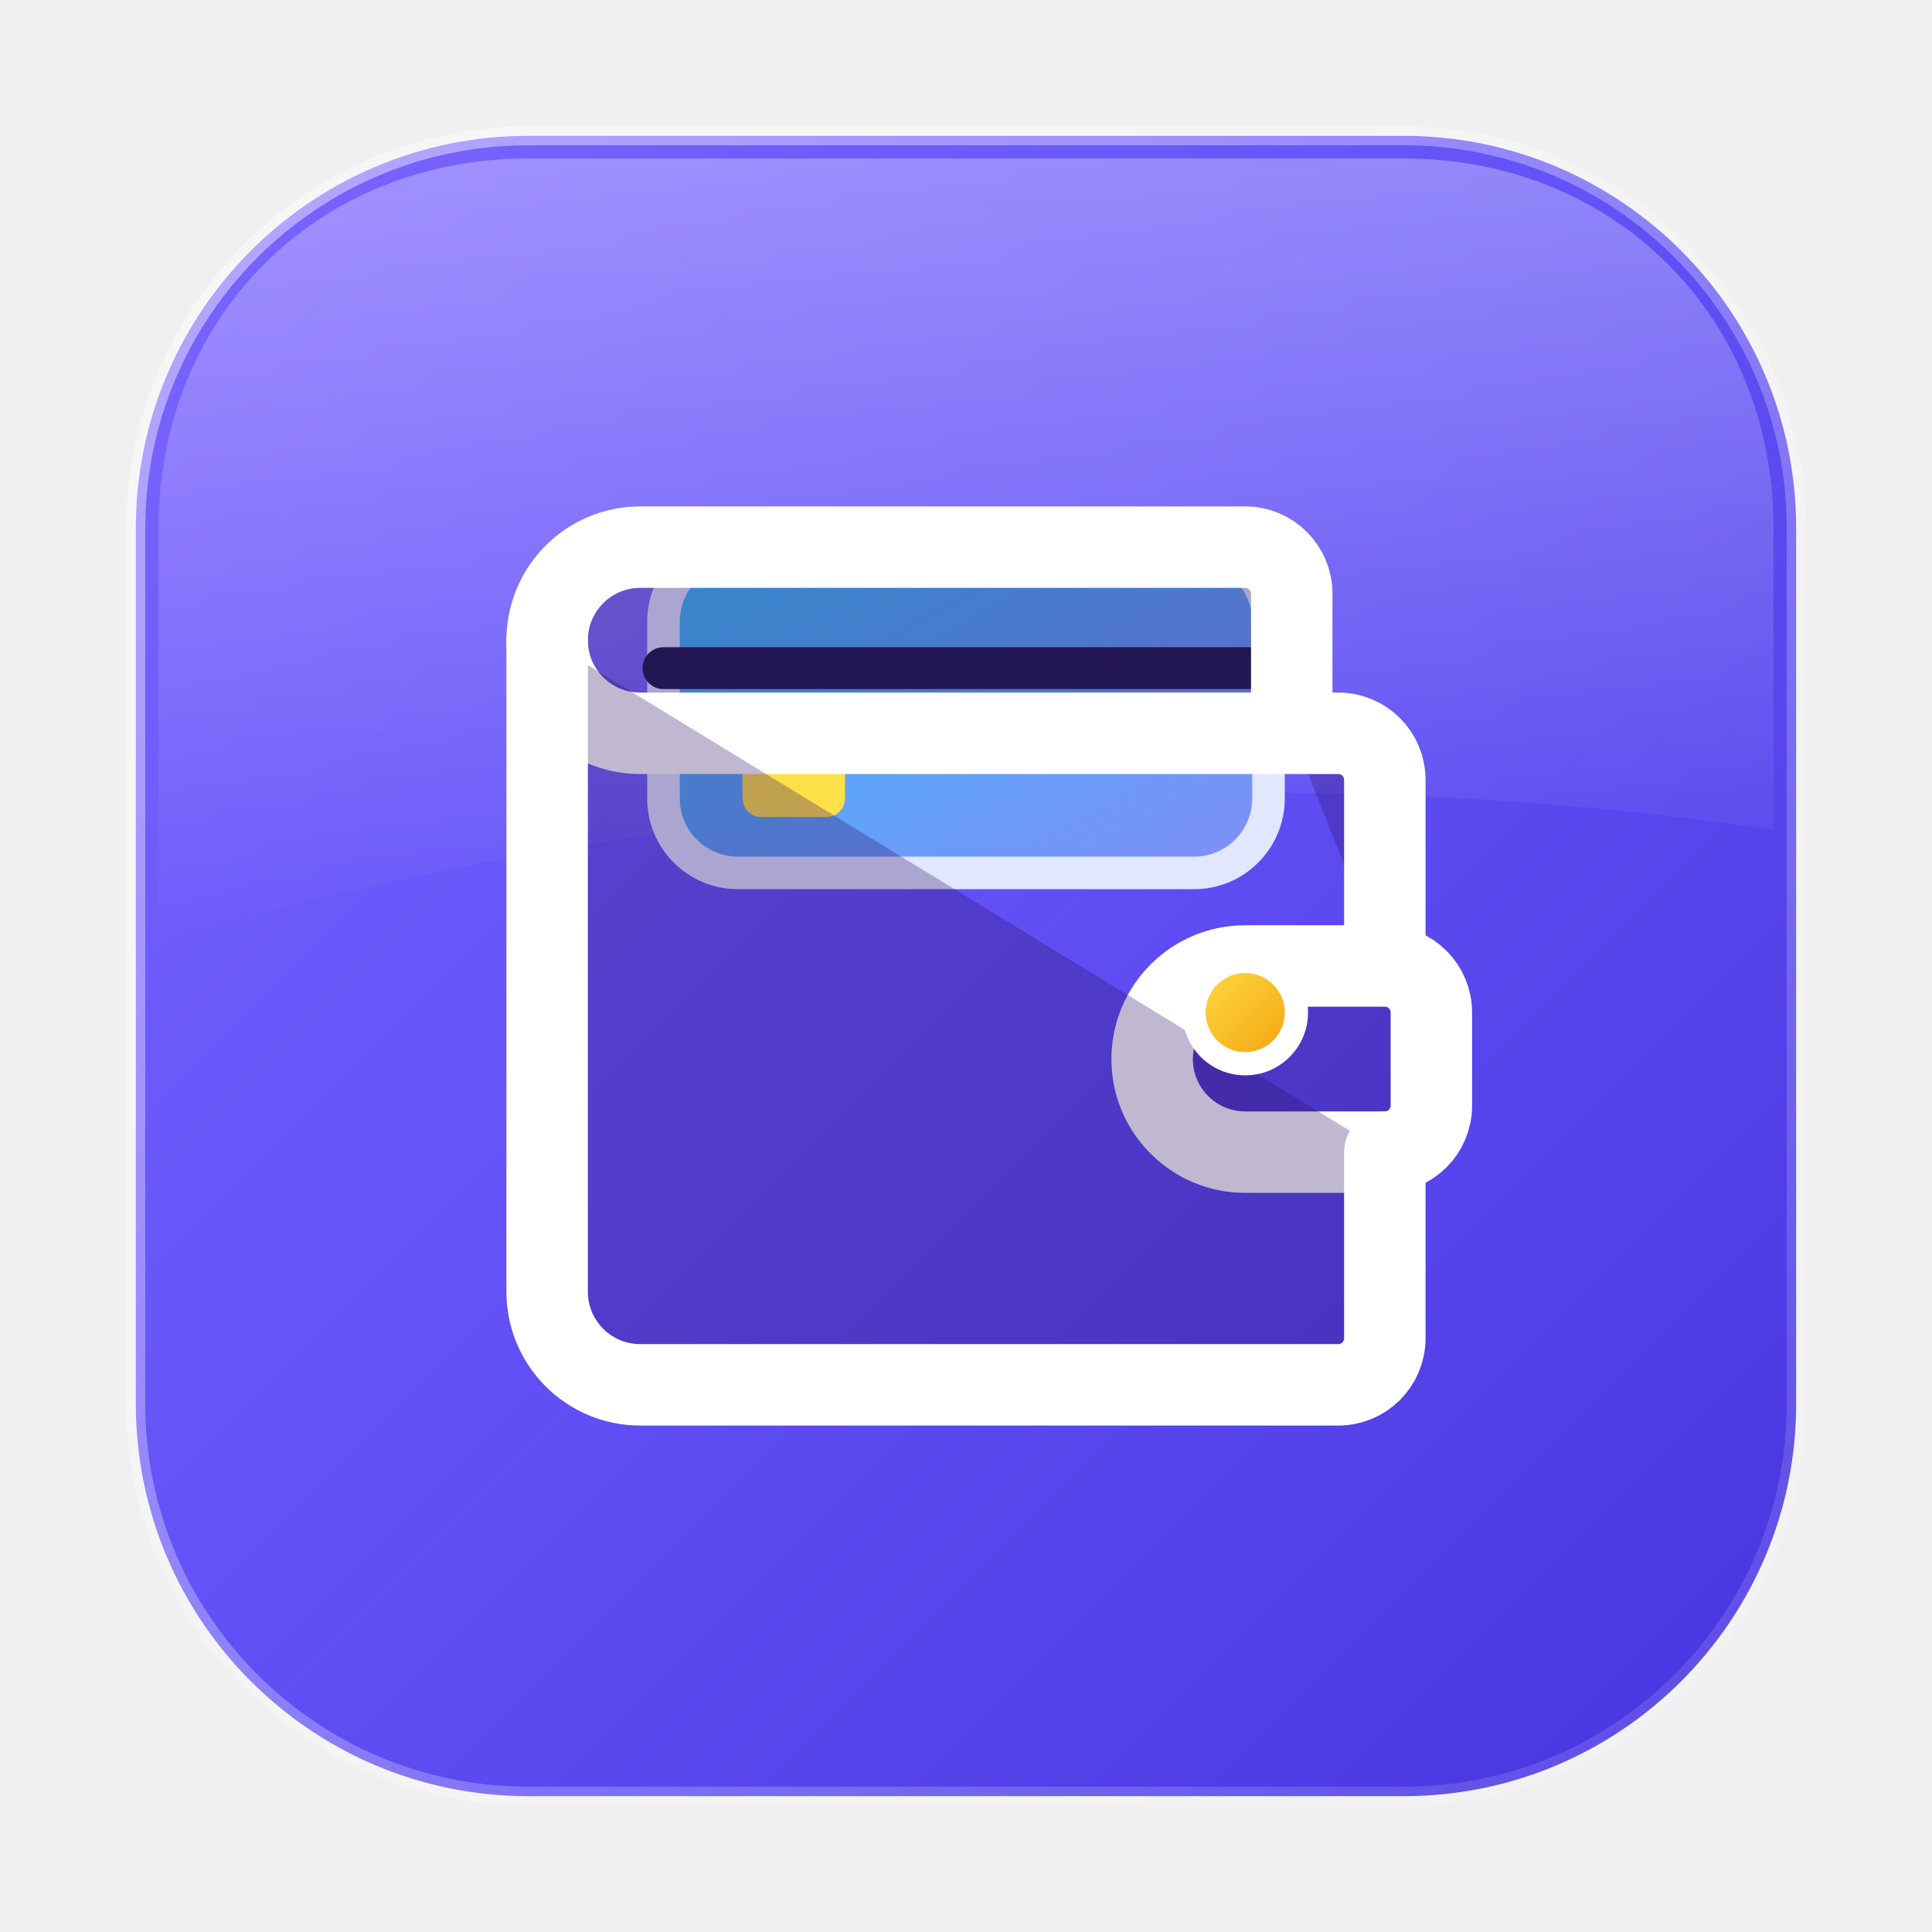
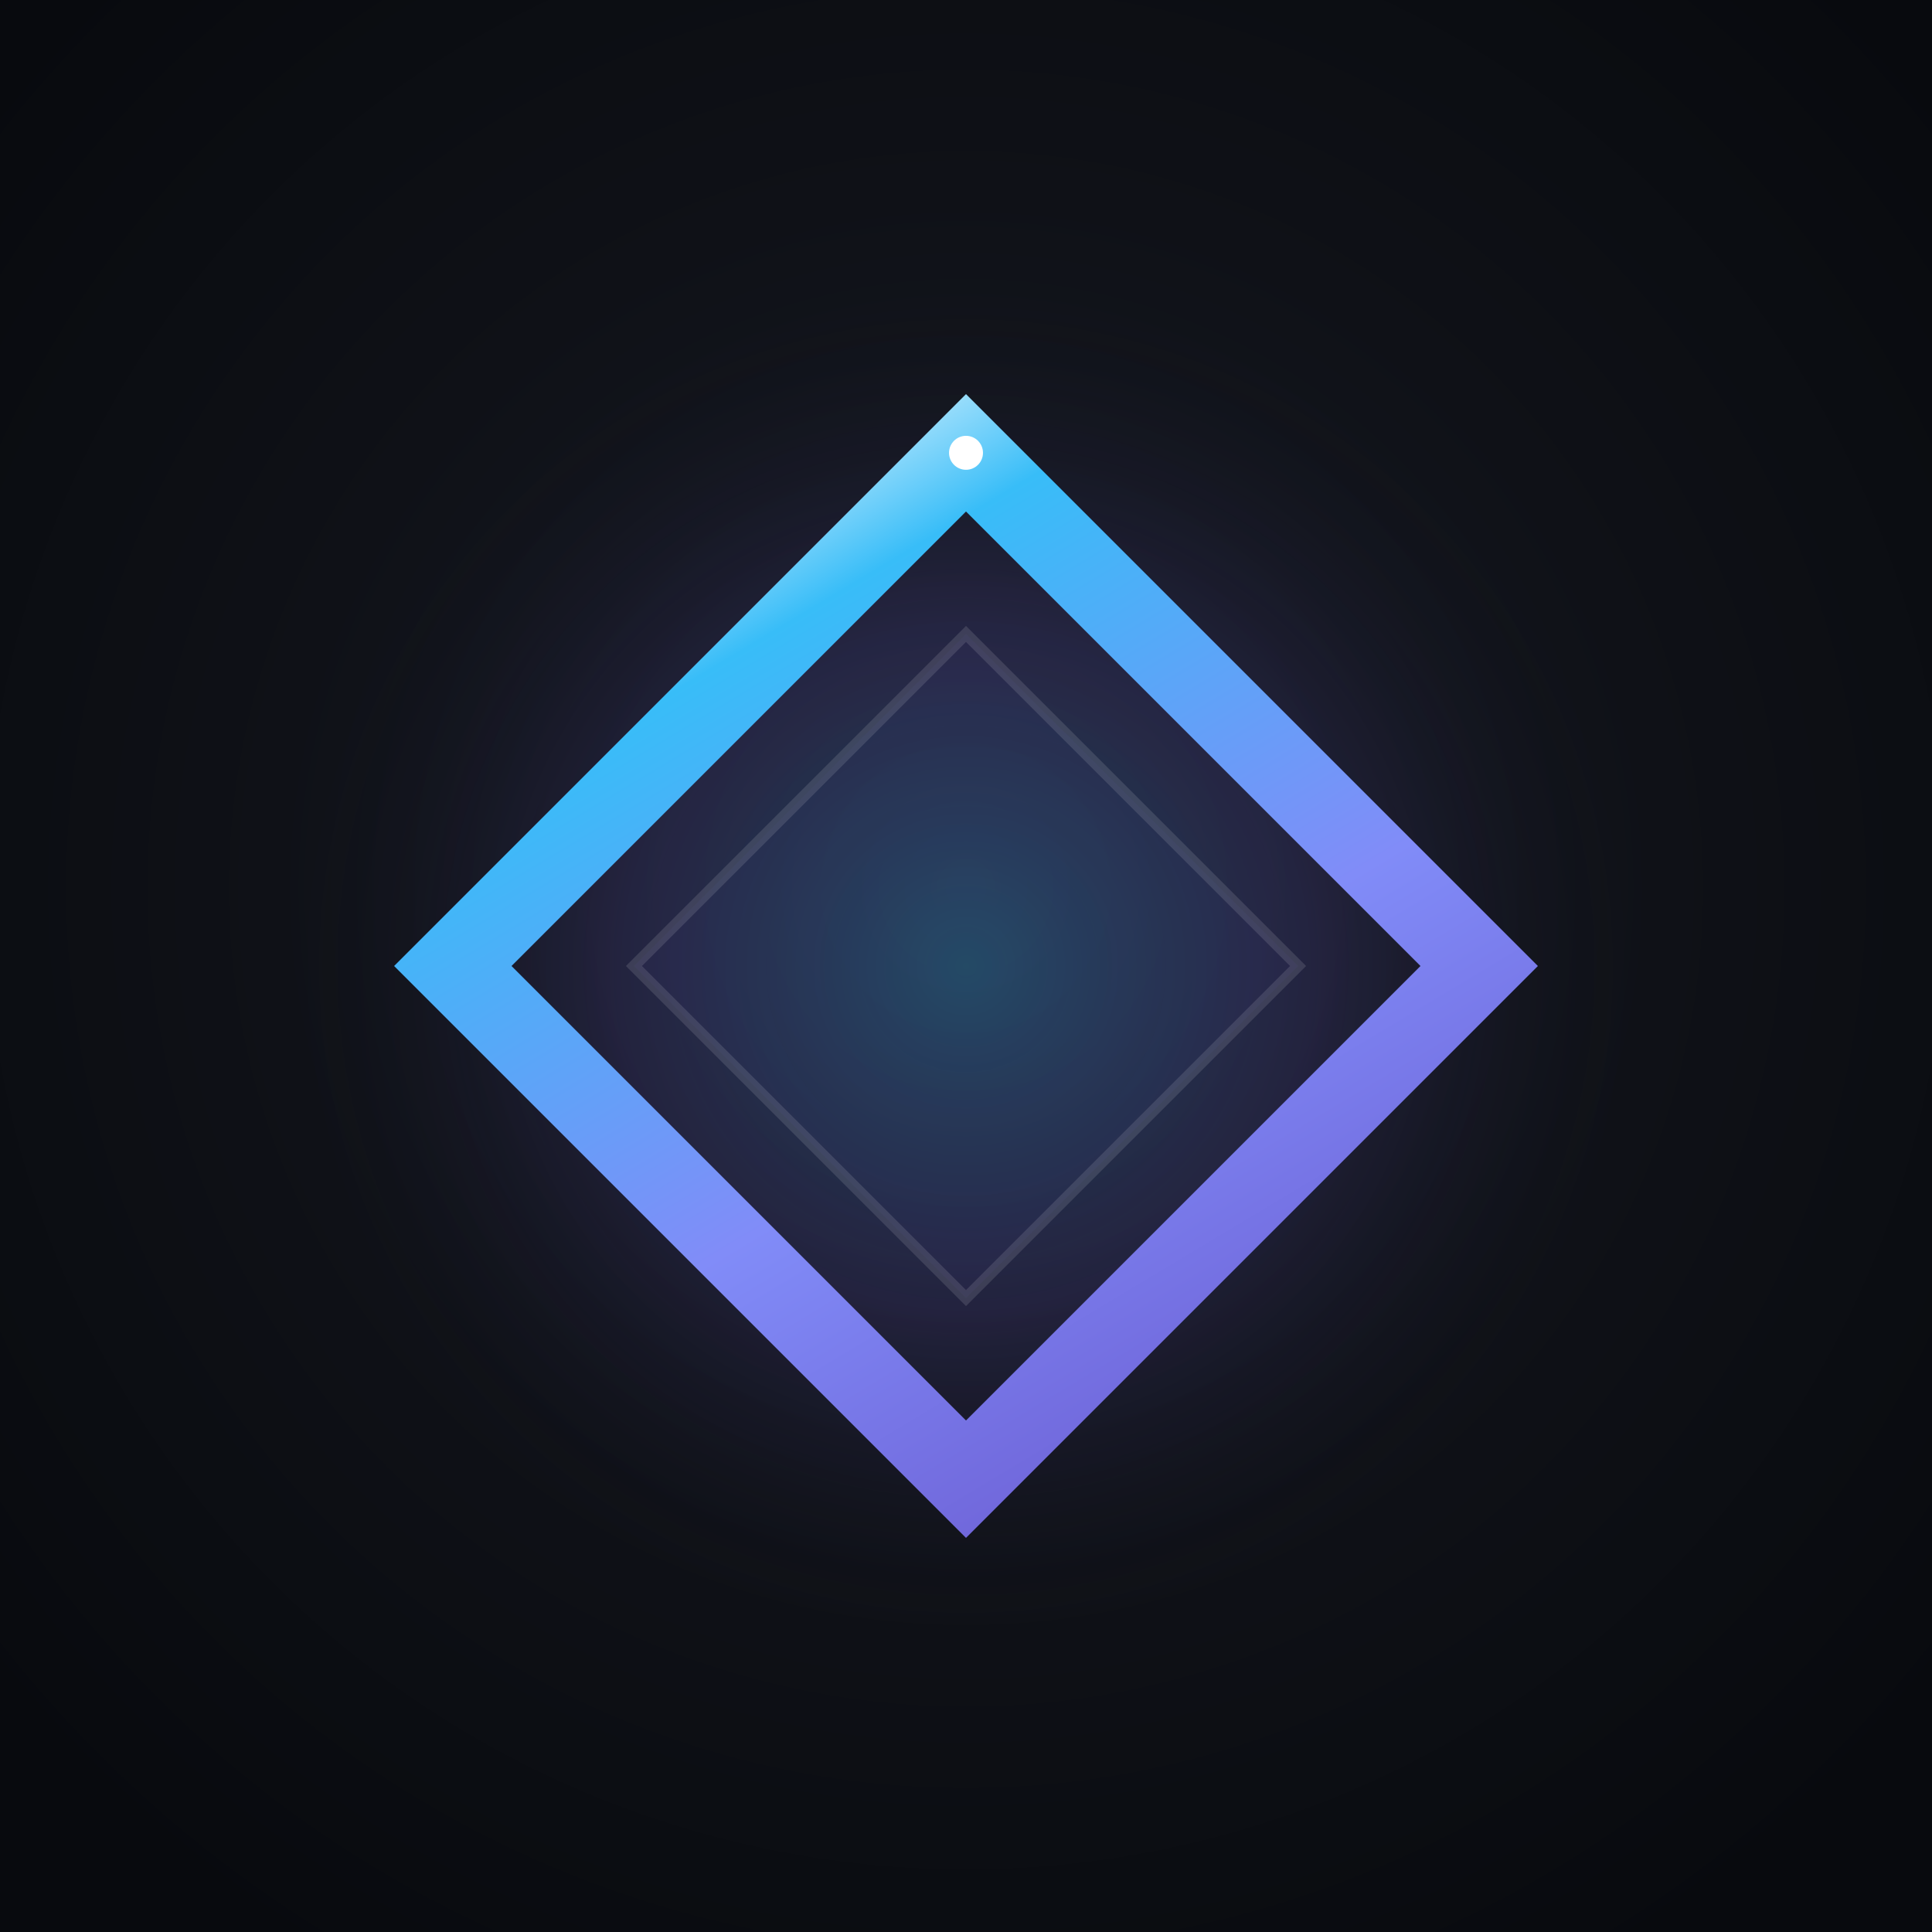
<svg xmlns="http://www.w3.org/2000/svg" viewBox="0 0 512 512" width="100%" height="100%">
  <defs>
-     <linearGradient id="appBgGrad" x1="0%" y1="0%" x2="100%" y2="100%">
-       <stop offset="0%" stop-color="#7C65FF" />
-       <stop offset="45%" stop-color="#6352F7" />
-       <stop offset="100%" stop-color="#4834DF" />
+     <radialGradient id="iconBgGrad" cx="50%" cy="46%" r="65%">
+       <stop offset="0%" stop-color="#191D28" />
+       <stop offset="55%" stop-color="#0F1117" />
+       <stop offset="100%" stop-color="#080A0E" />
+     </radialGradient>
+     <linearGradient id="iconDiamondGrad" x1="20%" y1="0%" x2="80%" y2="100%">
+       <stop offset="0%" stop-color="#FFFFFF" />
+       <stop offset="18%" stop-color="#38BDF8" />
+       <stop offset="60%" stop-color="#818CF8" />
+       <stop offset="100%" stop-color="#6C5DD3" />
    </linearGradient>
-     <linearGradient id="glossHighlight" x1="0%" y1="0%" x2="0%" y2="100%">
-       <stop offset="0%" stop-color="#FFFFFF" stop-opacity="0.3" />
-       <stop offset="100%" stop-color="#FFFFFF" stop-opacity="0" />
-     </linearGradient>
-     <linearGradient id="cardAccentGrad" x1="0%" y1="0%" x2="100%" y2="100%">
-       <stop offset="0%" stop-color="#38BDF8" />
-       <stop offset="100%" stop-color="#818CF8" />
-     </linearGradient>
-     <linearGradient id="coinGrad" x1="0%" y1="0%" x2="100%" y2="100%">
-       <stop offset="0%" stop-color="#FDE047" />
-       <stop offset="100%" stop-color="#F59E0B" />
-     </linearGradient>
-     <linearGradient id="appBorder" x1="0%" y1="0%" x2="100%" y2="100%">
-       <stop offset="0%" stop-color="rgba(255, 255, 255, 0.45)" />
-       <stop offset="100%" stop-color="rgba(255, 255, 255, 0.1)" />
-     </linearGradient>
+     <radialGradient id="iconGlow" cx="50%" cy="50%" r="50%">
+       <stop offset="0%" stop-color="rgba(56, 189, 248, 0.28)" />
+       <stop offset="50%" stop-color="rgba(108, 93, 211, 0.18)" />
+       <stop offset="100%" stop-color="rgba(15, 17, 23, 0)" />
+     </radialGradient>
  </defs>
-   <rect x="36" y="36" width="440" height="440" rx="104" fill="url(#appBgGrad)" />
-   <rect x="36" y="36" width="440" height="440" rx="104" fill="none" stroke="url(#appBorder)" stroke-width="5" />
-   <path d="M42 140 C42 84, 84 42, 140 42 L372 42 C428 42, 470 84, 470 140 L470 220 C340 200, 170 210, 42 250 Z" fill="url(#glossHighlight)" />
-   <g transform="translate(108, 108) scale(12.333)" stroke-linecap="round" stroke-linejoin="round">
-     <rect x="5.5" y="3" width="13" height="7" rx="1.6" fill="url(#cardAccentGrad)" stroke="#E0E7FF" stroke-width="0.7" />
-     <line x1="5.5" y1="5.6" x2="18.5" y2="5.6" stroke="#1E1B4B" stroke-width="0.9" />
-     <rect x="7.2" y="7.2" width="2.2" height="1.6" rx="0.4" fill="#FDE047" stroke="none" />
-     <path d="M19 7V4a1 1 0 0 0-1-1H5a2 2 0 0 0 0 4h15a1 1 0 0 1 1 1v4h-3a2 2 0 0 0 0 4h3a1 1 0 0 0 1-1v-2a1 1 0 0 0-1-1" fill="#2E1065" fill-opacity="0.3" stroke="#FFFFFF" stroke-width="1.75" />
-     <path d="M3 5v14a2 2 0 0 0 2 2h15a1 1 0 0 0 1-1v-4" fill="#2E1065" fill-opacity="0.3" stroke="#FFFFFF" stroke-width="1.75" />
-     <circle cx="18" cy="13" r="1.1" fill="url(#coinGrad)" stroke="#FFFFFF" stroke-width="0.5" />
-   </g>
+   <rect width="512" height="512" fill="url(#iconBgGrad)" />
+   <circle cx="256" cy="256" r="180" fill="url(#iconGlow)" />
+   <polygon points="256,168 344,256 256,344 168,256" fill="rgba(108, 93, 211, 0.05)" stroke="rgba(255, 255, 255, 0.12)" stroke-width="3" stroke-linejoin="miter" stroke-miterlimit="10" />
+   <polygon points="256,120 392,256 256,392 120,256" fill="none" stroke="url(#iconDiamondGrad)" stroke-width="22" stroke-linejoin="miter" stroke-miterlimit="10" />
+   <circle cx="256" cy="120" r="4.5" fill="#FFFFFF" />
</svg>
